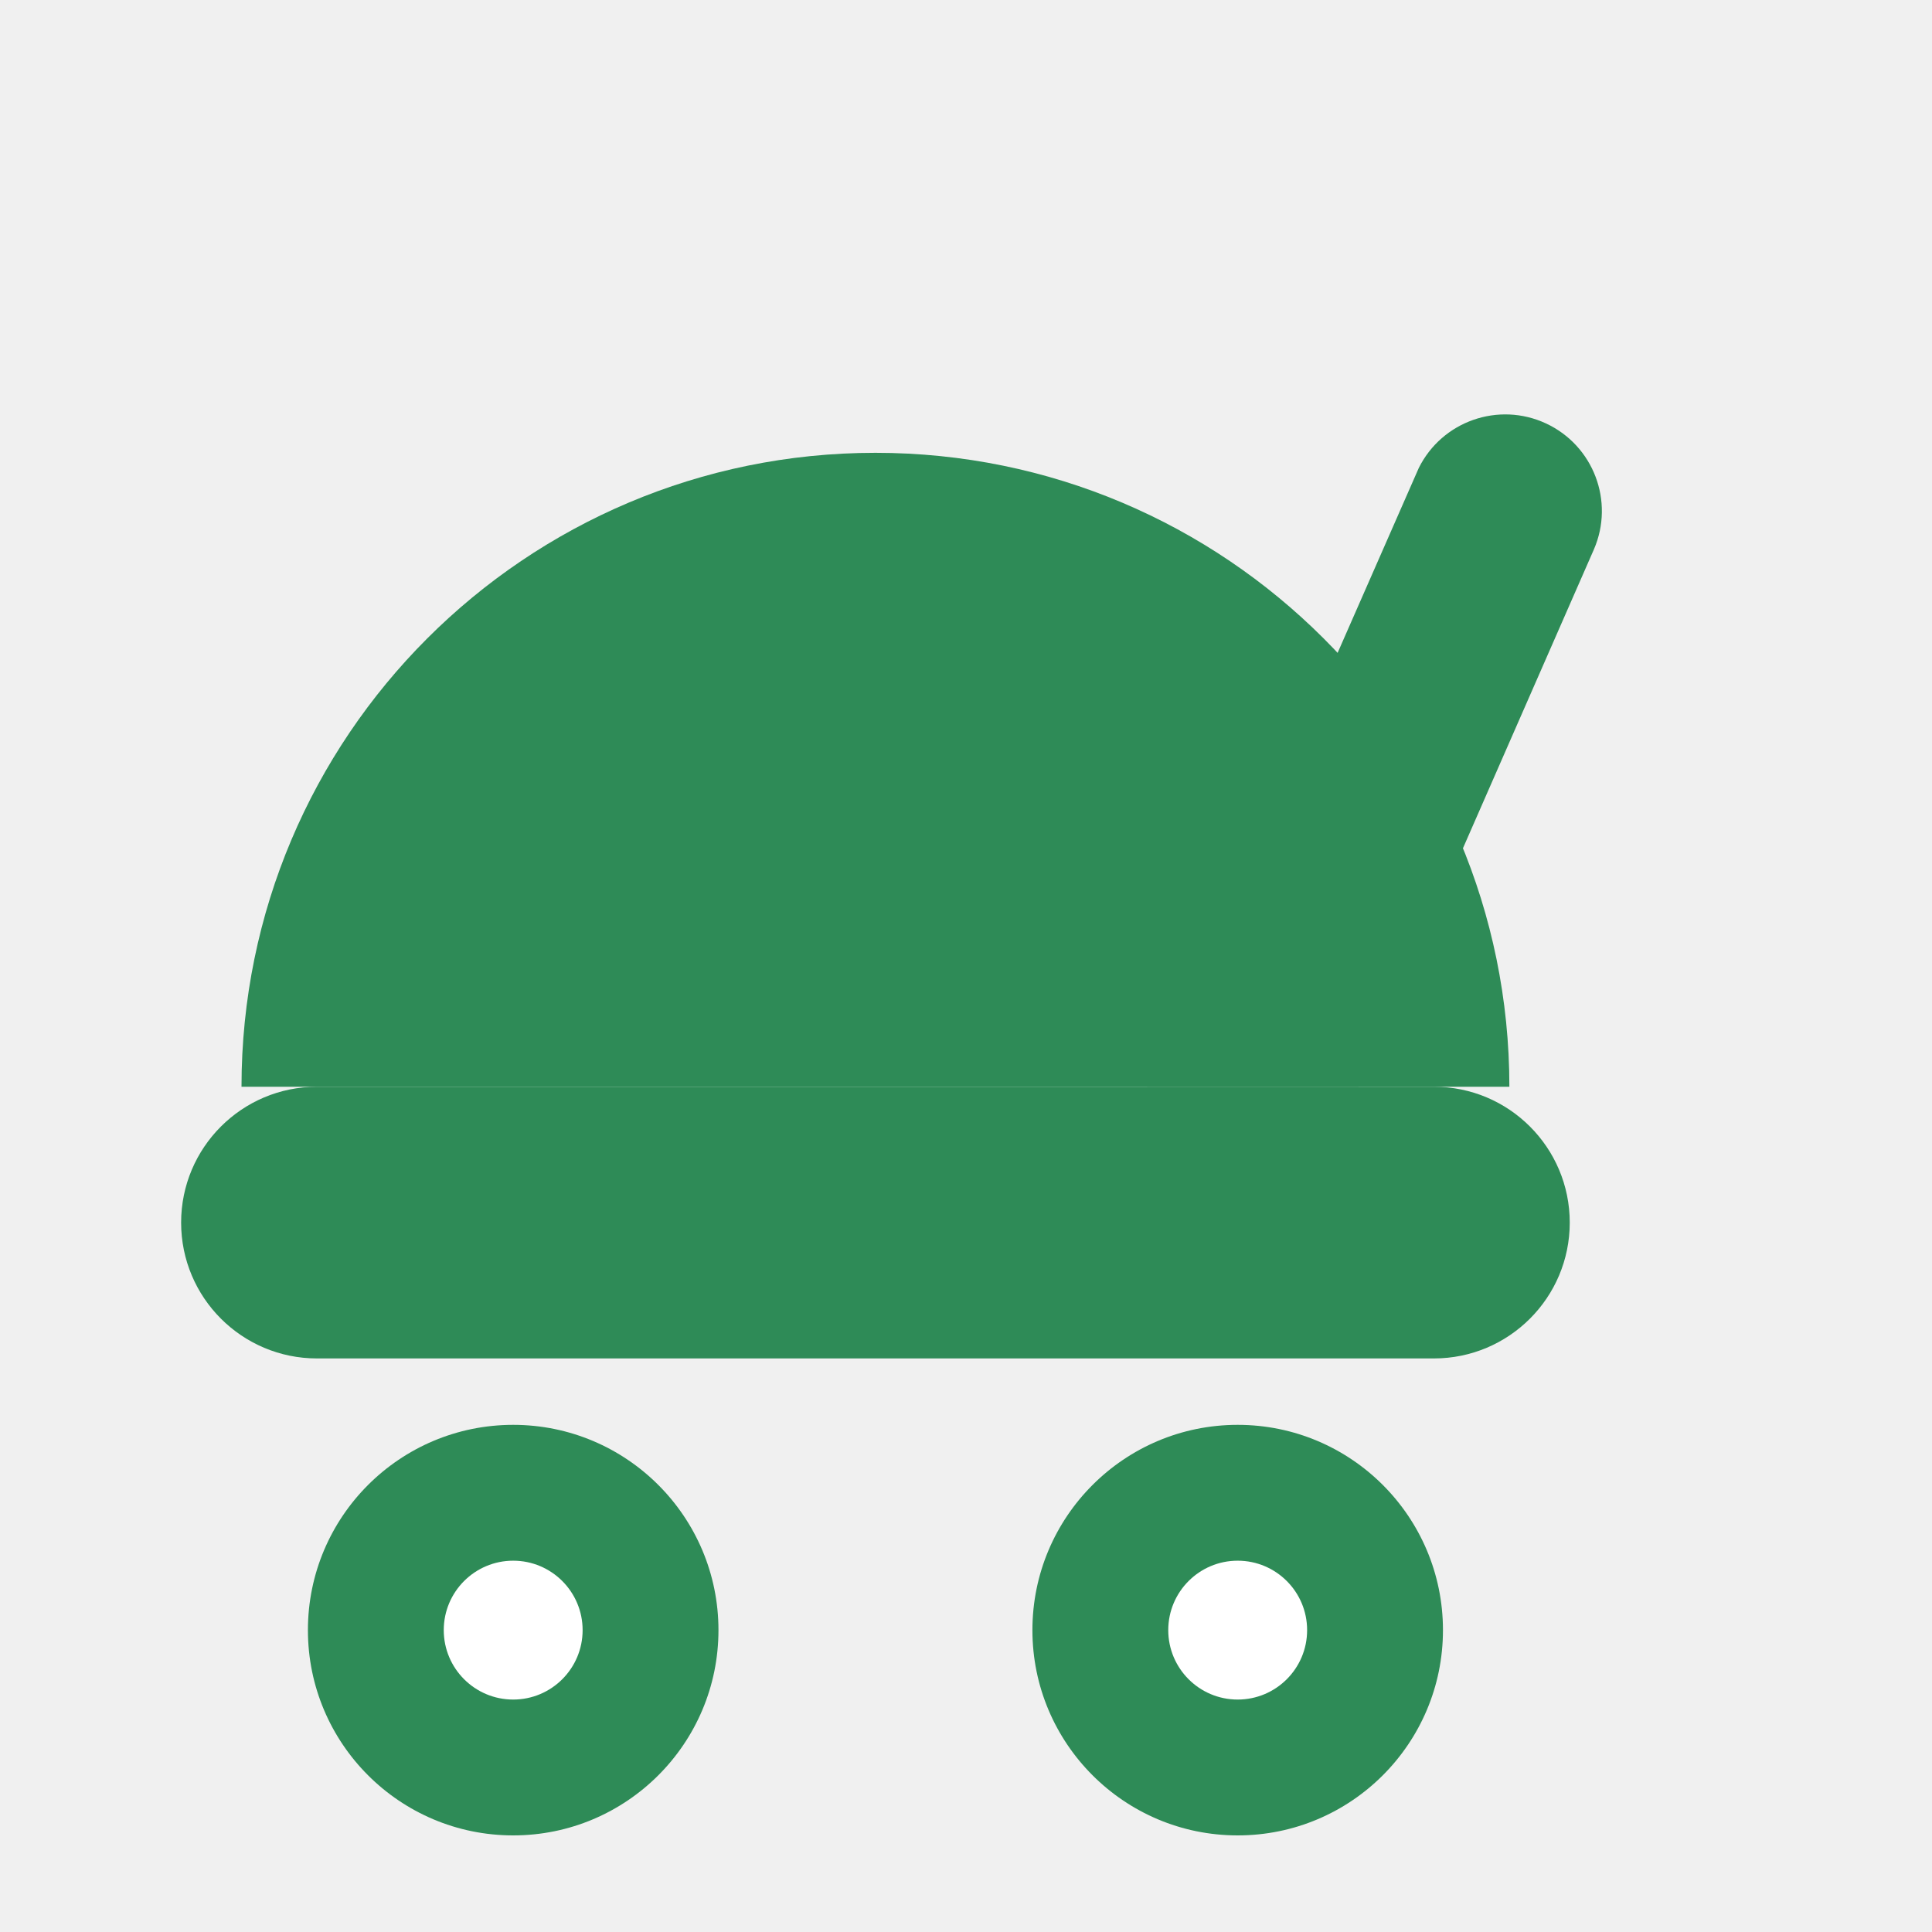
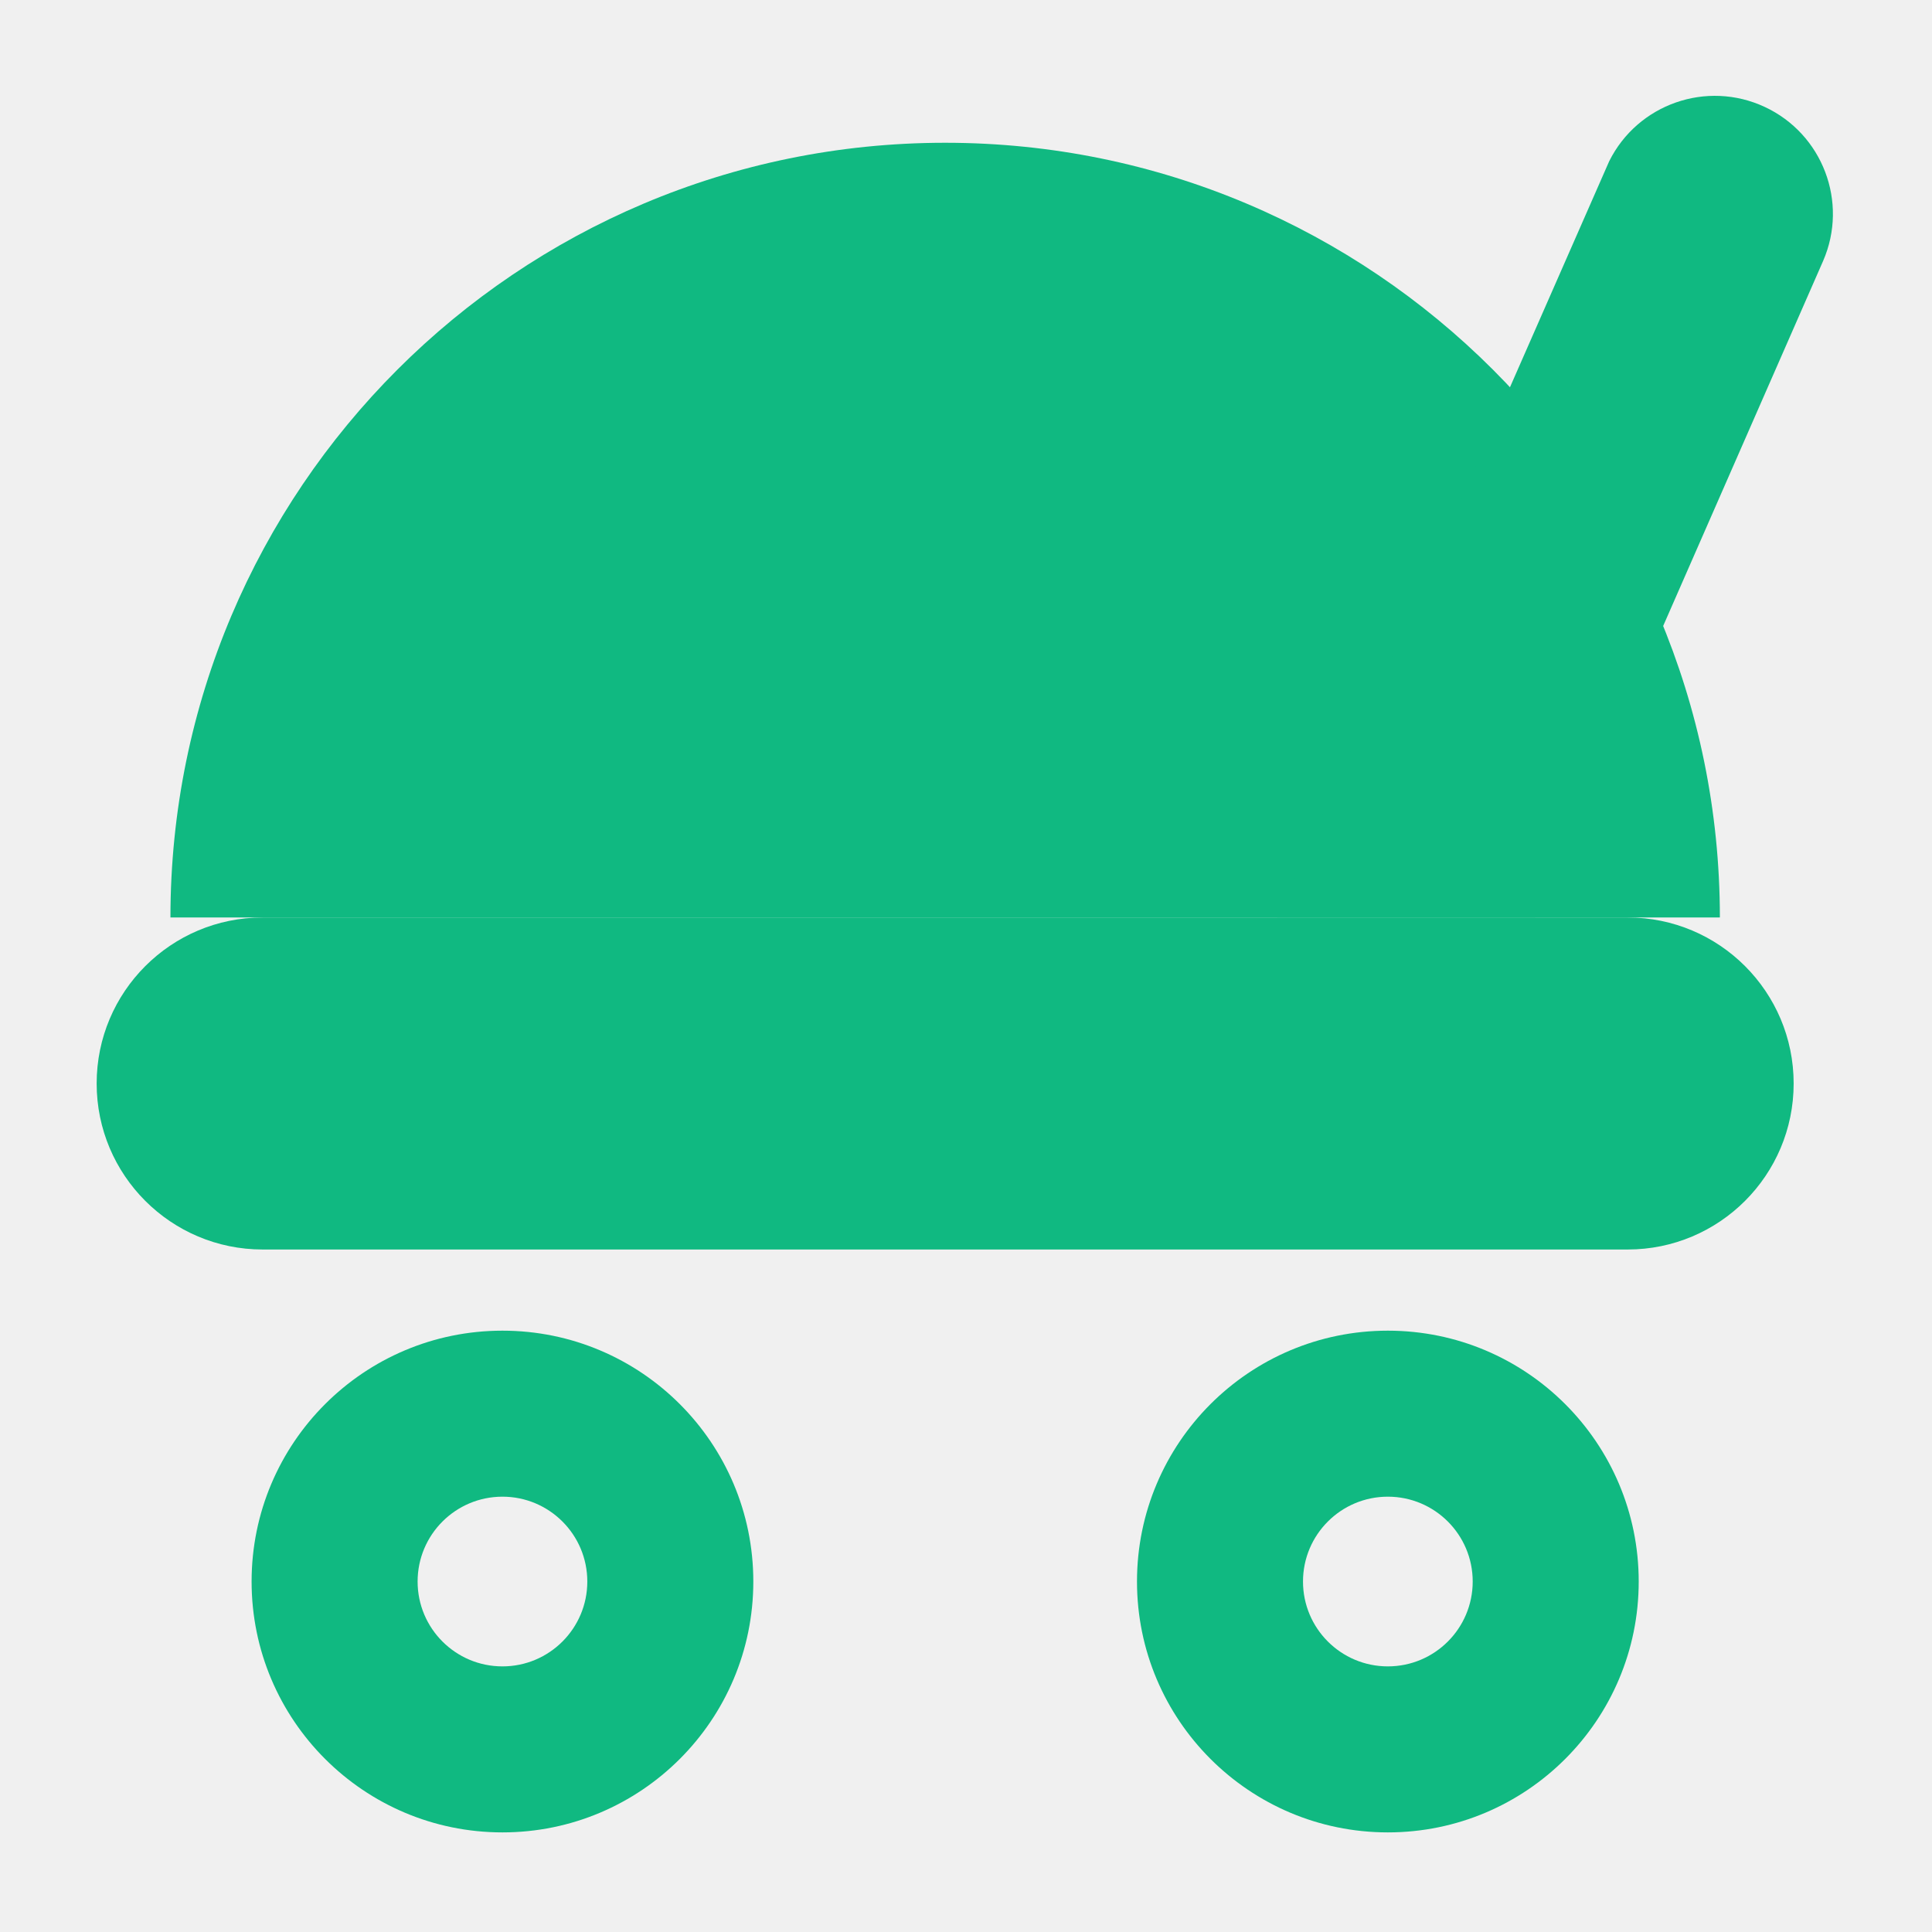
- <svg xmlns="http://www.w3.org/2000/svg" viewBox="0 0 64 64" width="14" height="14" role="img" aria-label="Nanny">
-   <g fill="#2E8B57">
+ <svg xmlns="http://www.w3.org/2000/svg" viewBox="3.38 11.13 52.37 52.37" width="14" height="14" role="img" aria-label="Nanny">
+   <defs>
+     <mask id="cut" maskUnits="userSpaceOnUse" x="-64" y="-64" width="192" height="192">
+       <rect x="-64" y="-64" width="192" height="192" fill="#fff" />
+       <circle cx="17" cy="54" r="2.3" fill="#000" />
+       <circle cx="41" cy="54" r="2.3" fill="#000" />
+     </mask>
+   </defs>
+   <g fill="#10b981" mask="url(#cut)">
    <path d="M8 36a21 21 0 0 1 42 0z" />
    <rect x="6" y="36" width="46" height="9" rx="4.5" />
    <path d="M47 15.5a3.2 3.2 0 0 1 5.8 2.7L45 36h-7z" />
    <circle cx="17" cy="54" r="6.8" />
    <circle cx="41" cy="54" r="6.8" />
  </g>
-   <circle cx="17" cy="54" r="2.3" fill="#FFFFFF" />
-   <circle cx="41" cy="54" r="2.3" fill="#FFFFFF" />
</svg>
